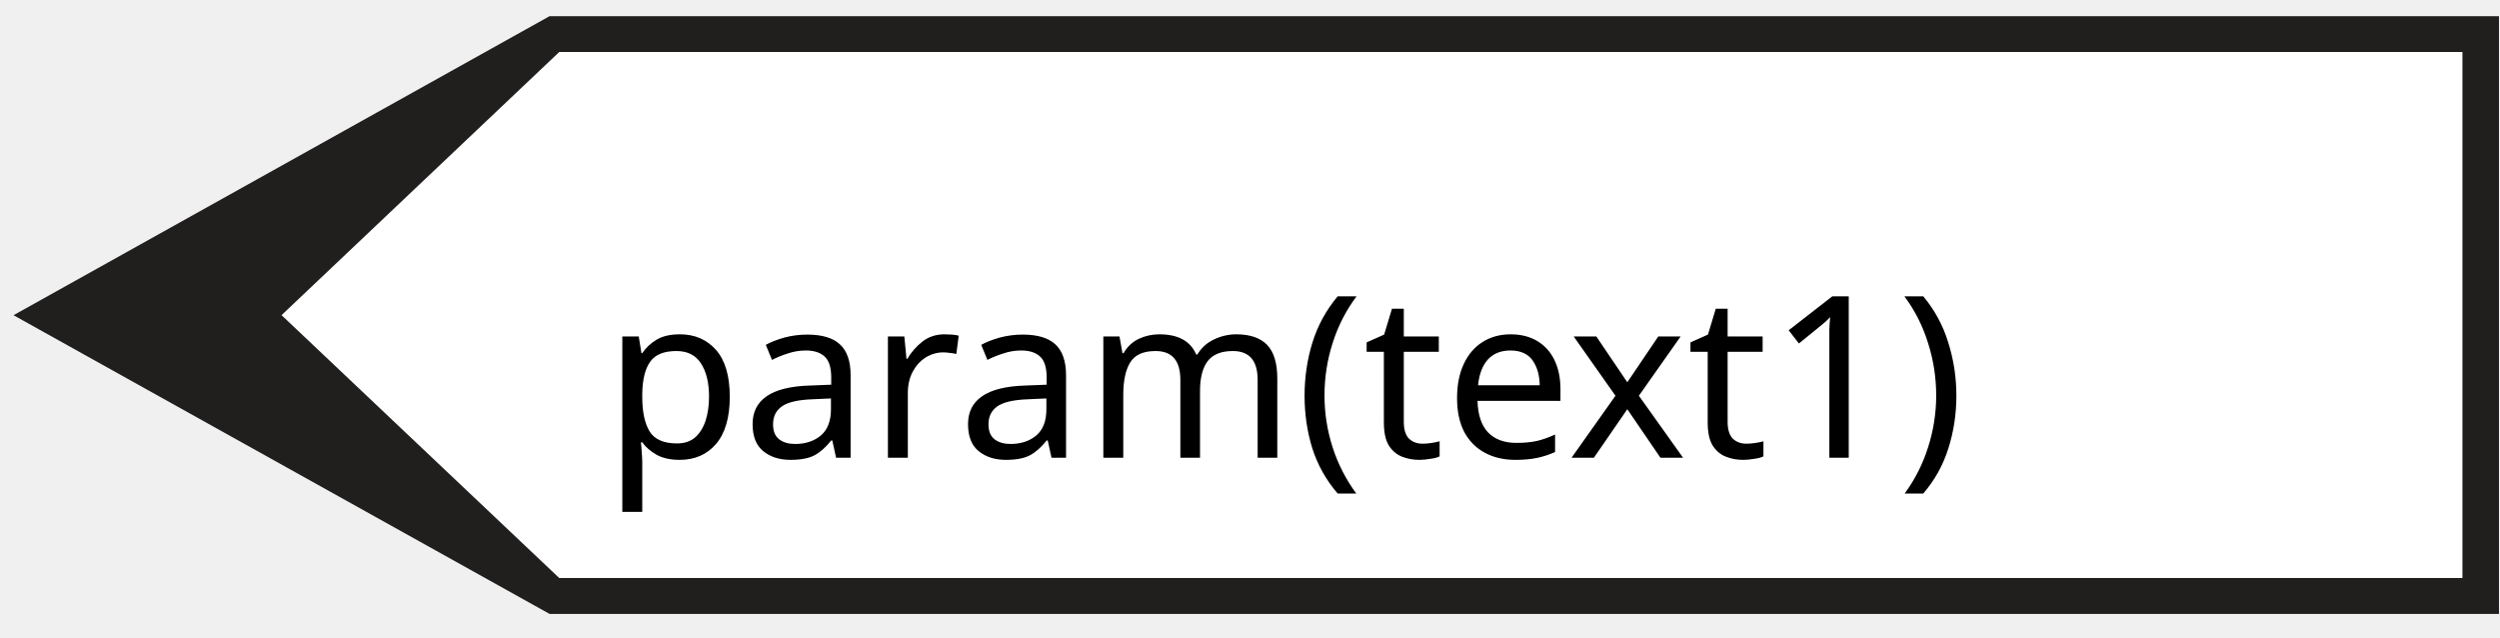
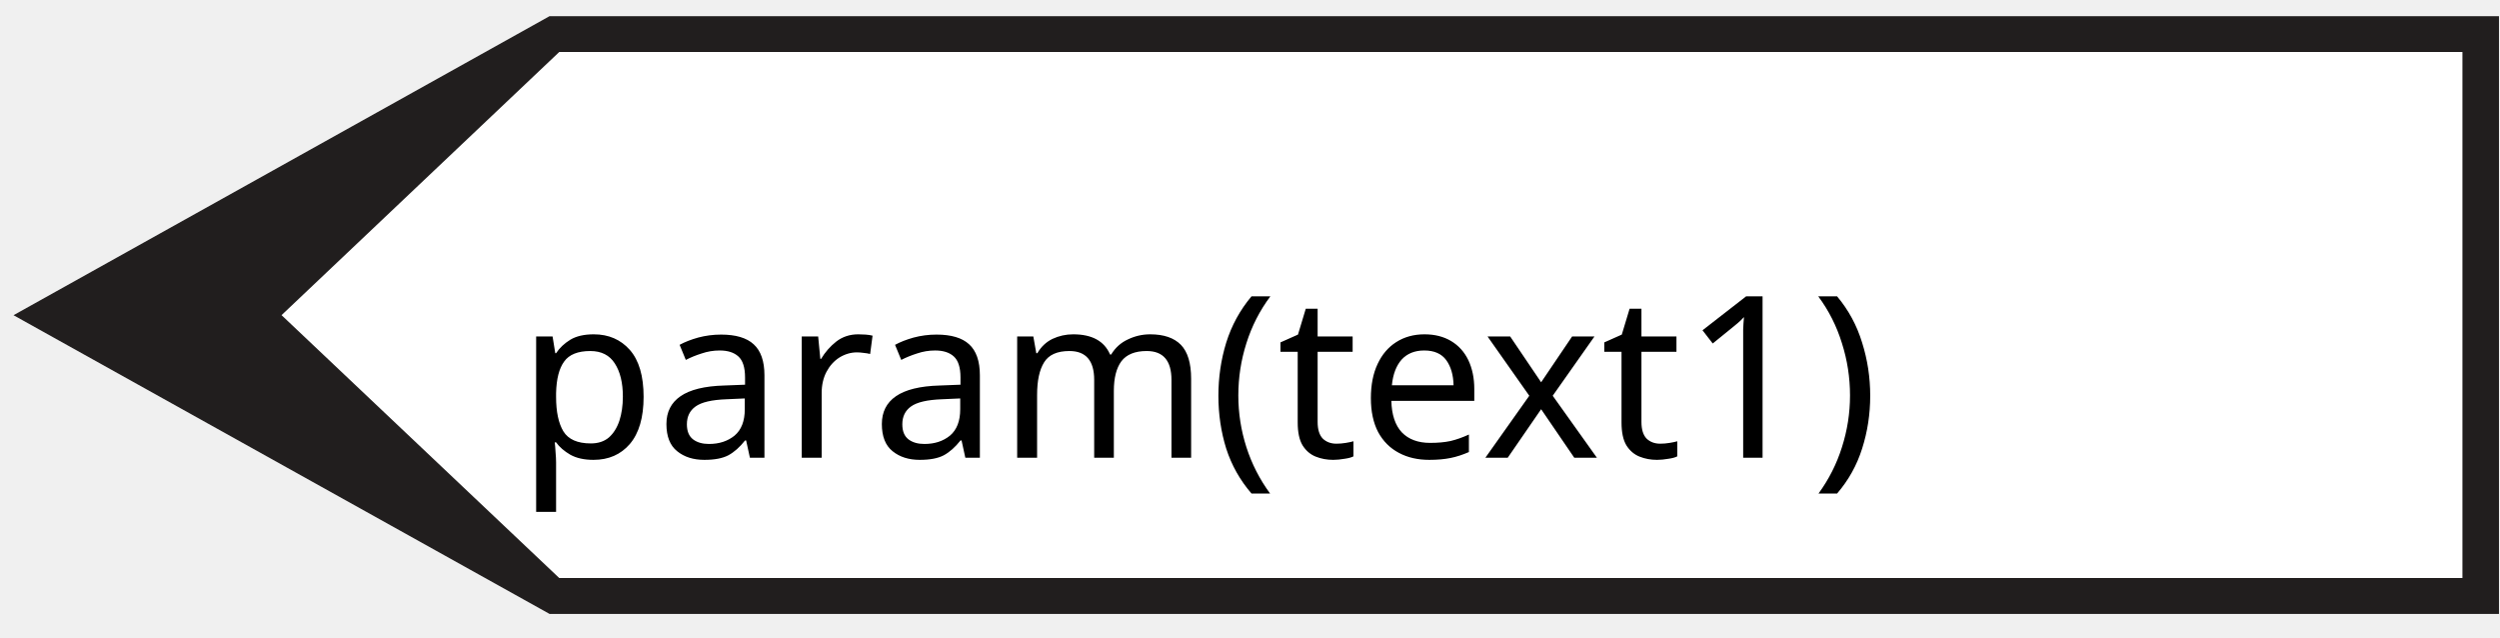
<svg xmlns="http://www.w3.org/2000/svg" width="145" height="37" version="1.1" id="svg807">
  <defs id="defs811" />
  <g id="g797">
    <rect fill="#ffffff" opacity="0" id="canvas_background" height="202" width="402" y="-1" x="-1" />
    <g display="none" overflow="visible" y="0" x="0" height="100%" width="100%" id="canvasGrid">
      <rect fill="url(#gridpattern)" stroke-width="0" y="0" x="0" height="100%" width="100%" id="rect794" />
    </g>
  </g>
  <g stroke="null" id="svg_65" transform="matrix(-0.5241498,0,0,0.5241498,178.2909,-34.02836)">
    <path fill="#211e1e" fill-rule="nonzero" id="svg_62" d="M 63.517,132.855 H 279.315 L 338.656,99.801 279.315,66.71 H 63.517 v 66.145" />
    <path fill="#ffffff" fill-rule="nonzero" id="svg_61" d="M 67.562,128.881 H 278.245 L 308.986,99.794 278.245,70.677 H 67.562 v 58.204" />
  </g>
-   <text xml:space="default" dominant-baseline="middle" text-anchor="left" font-family="sans-serif" font-size="13.104px" id="svg_12" y="22" x="35" stroke-width="0" stroke="#000000" fill="#000000">param(text1)</text>
+   <text xml:space="default" dominant-baseline="middle" text-anchor="left" font-family="sans-serif" font-size="13.104px" id="svg_12" y="22" x="30" stroke-width="0" stroke="#000000" fill="#000000">param(text1)</text>
</svg>
